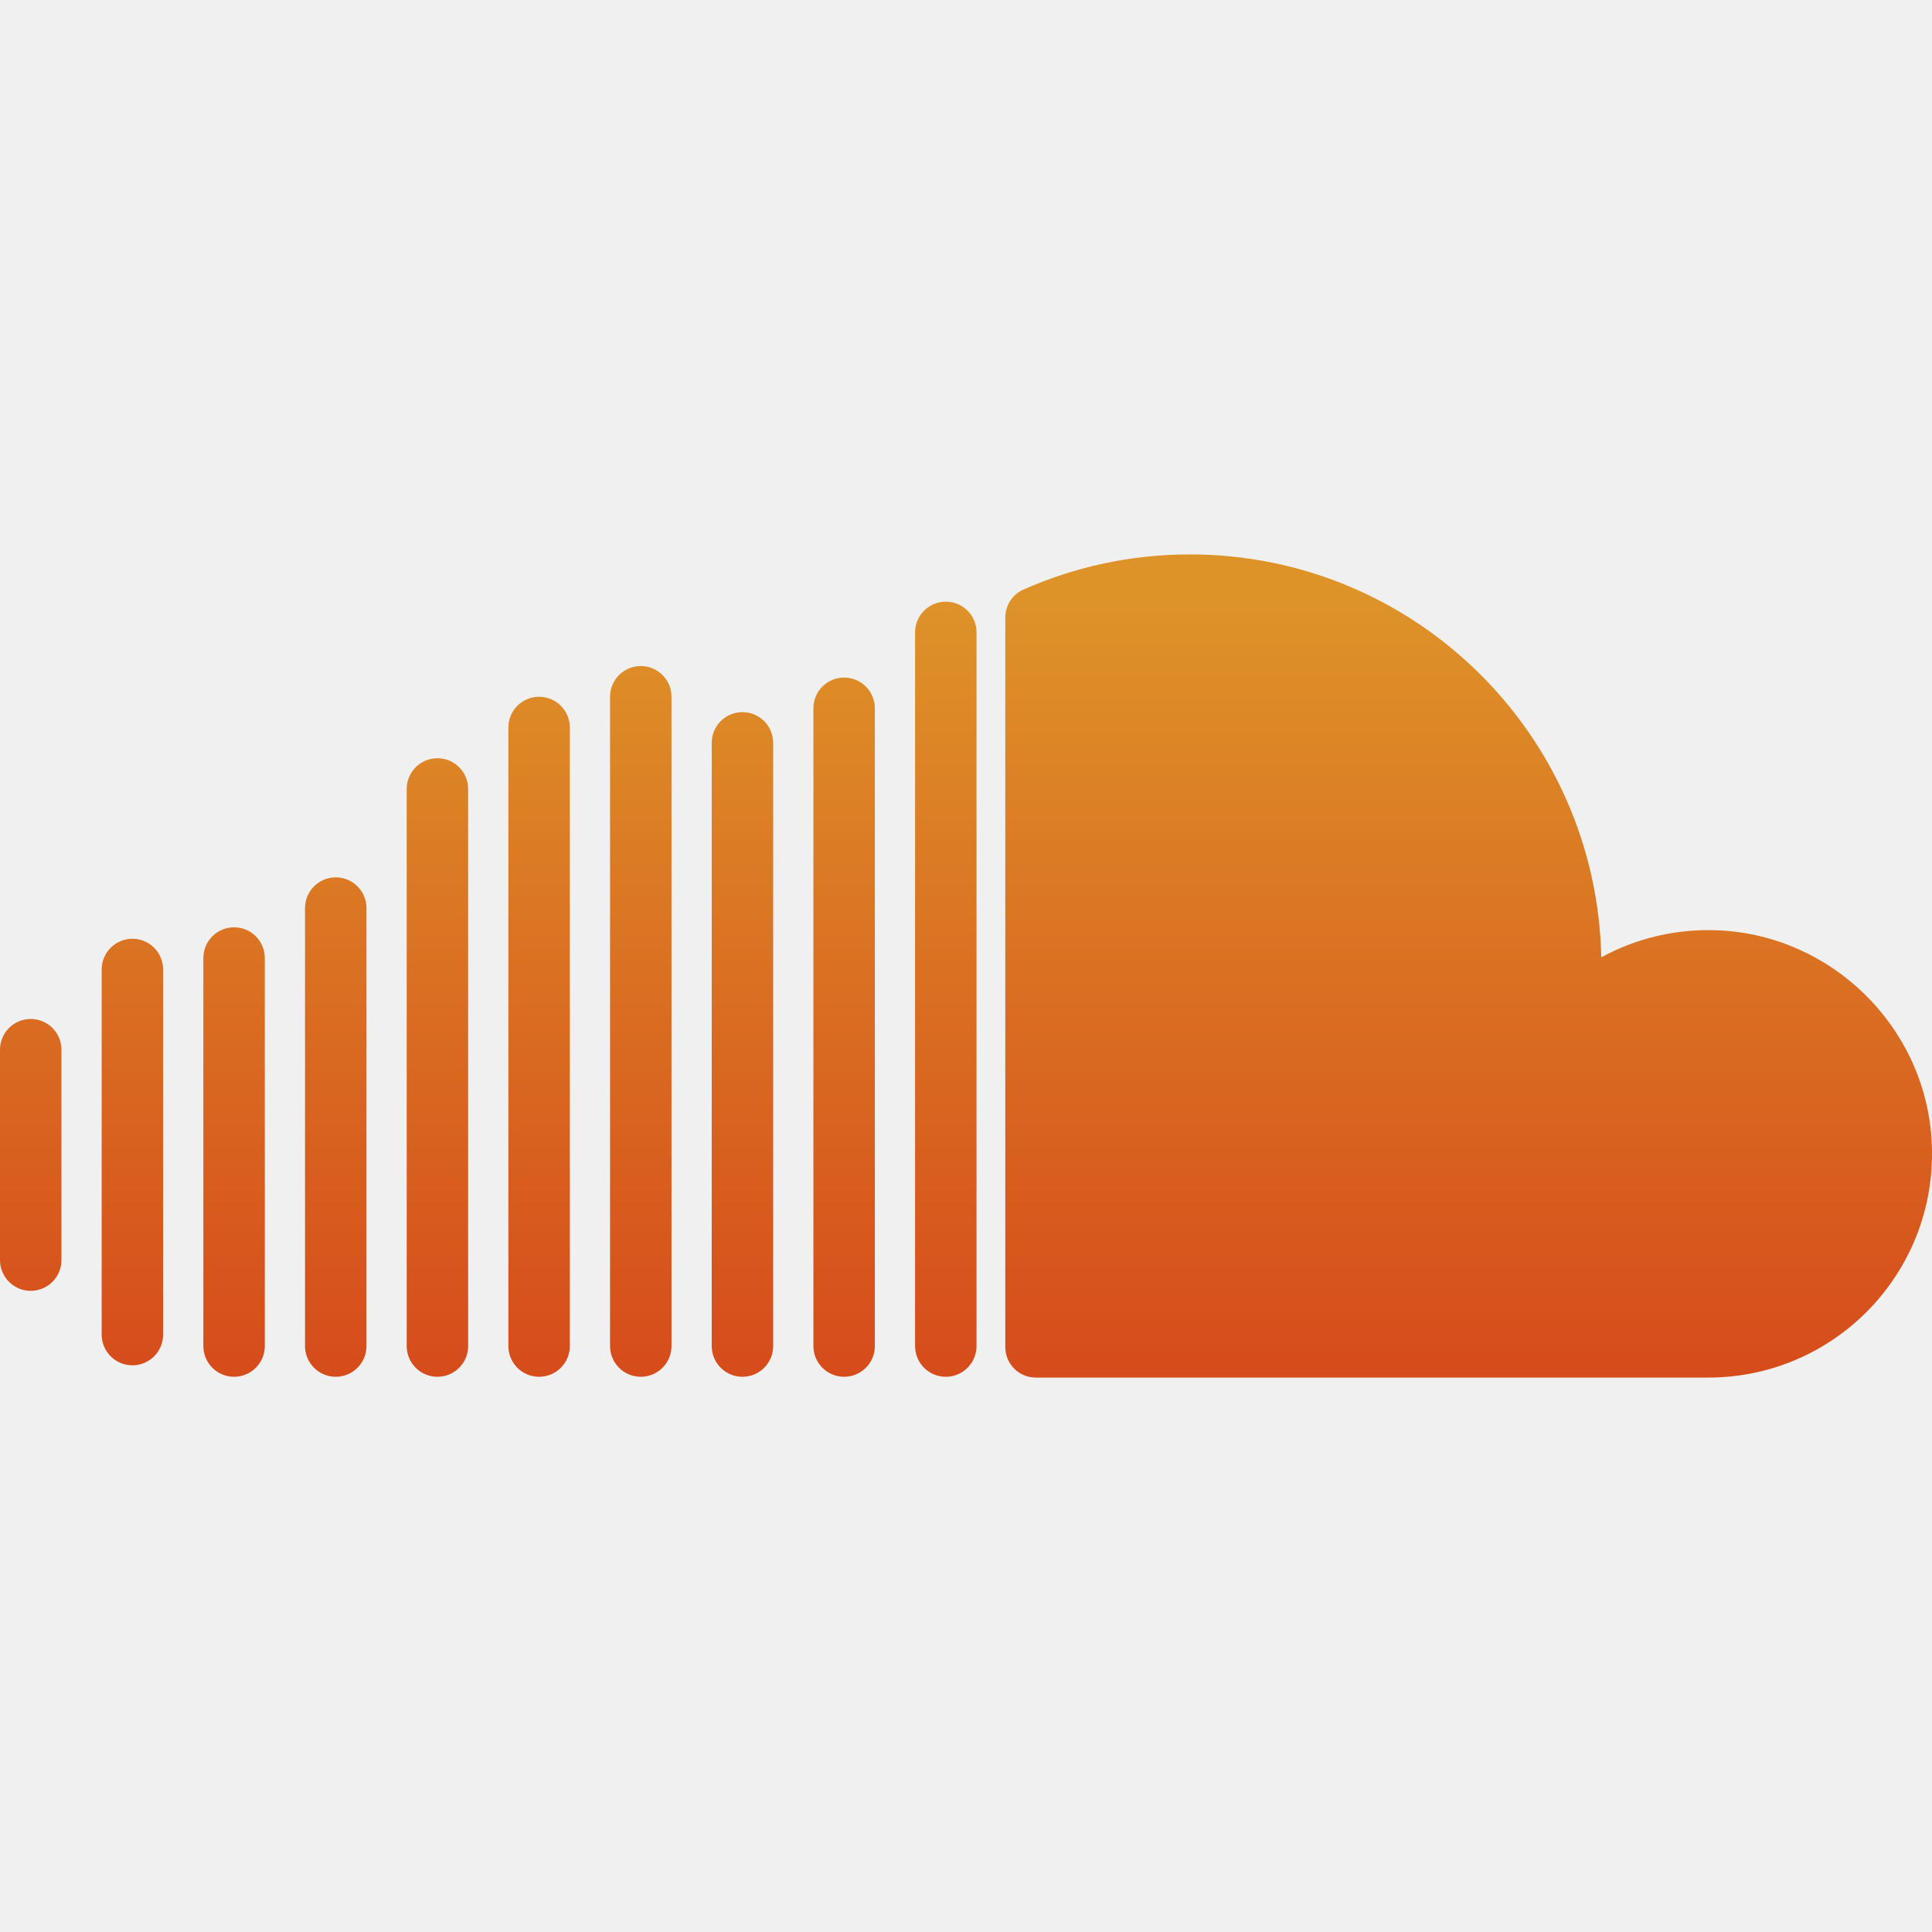
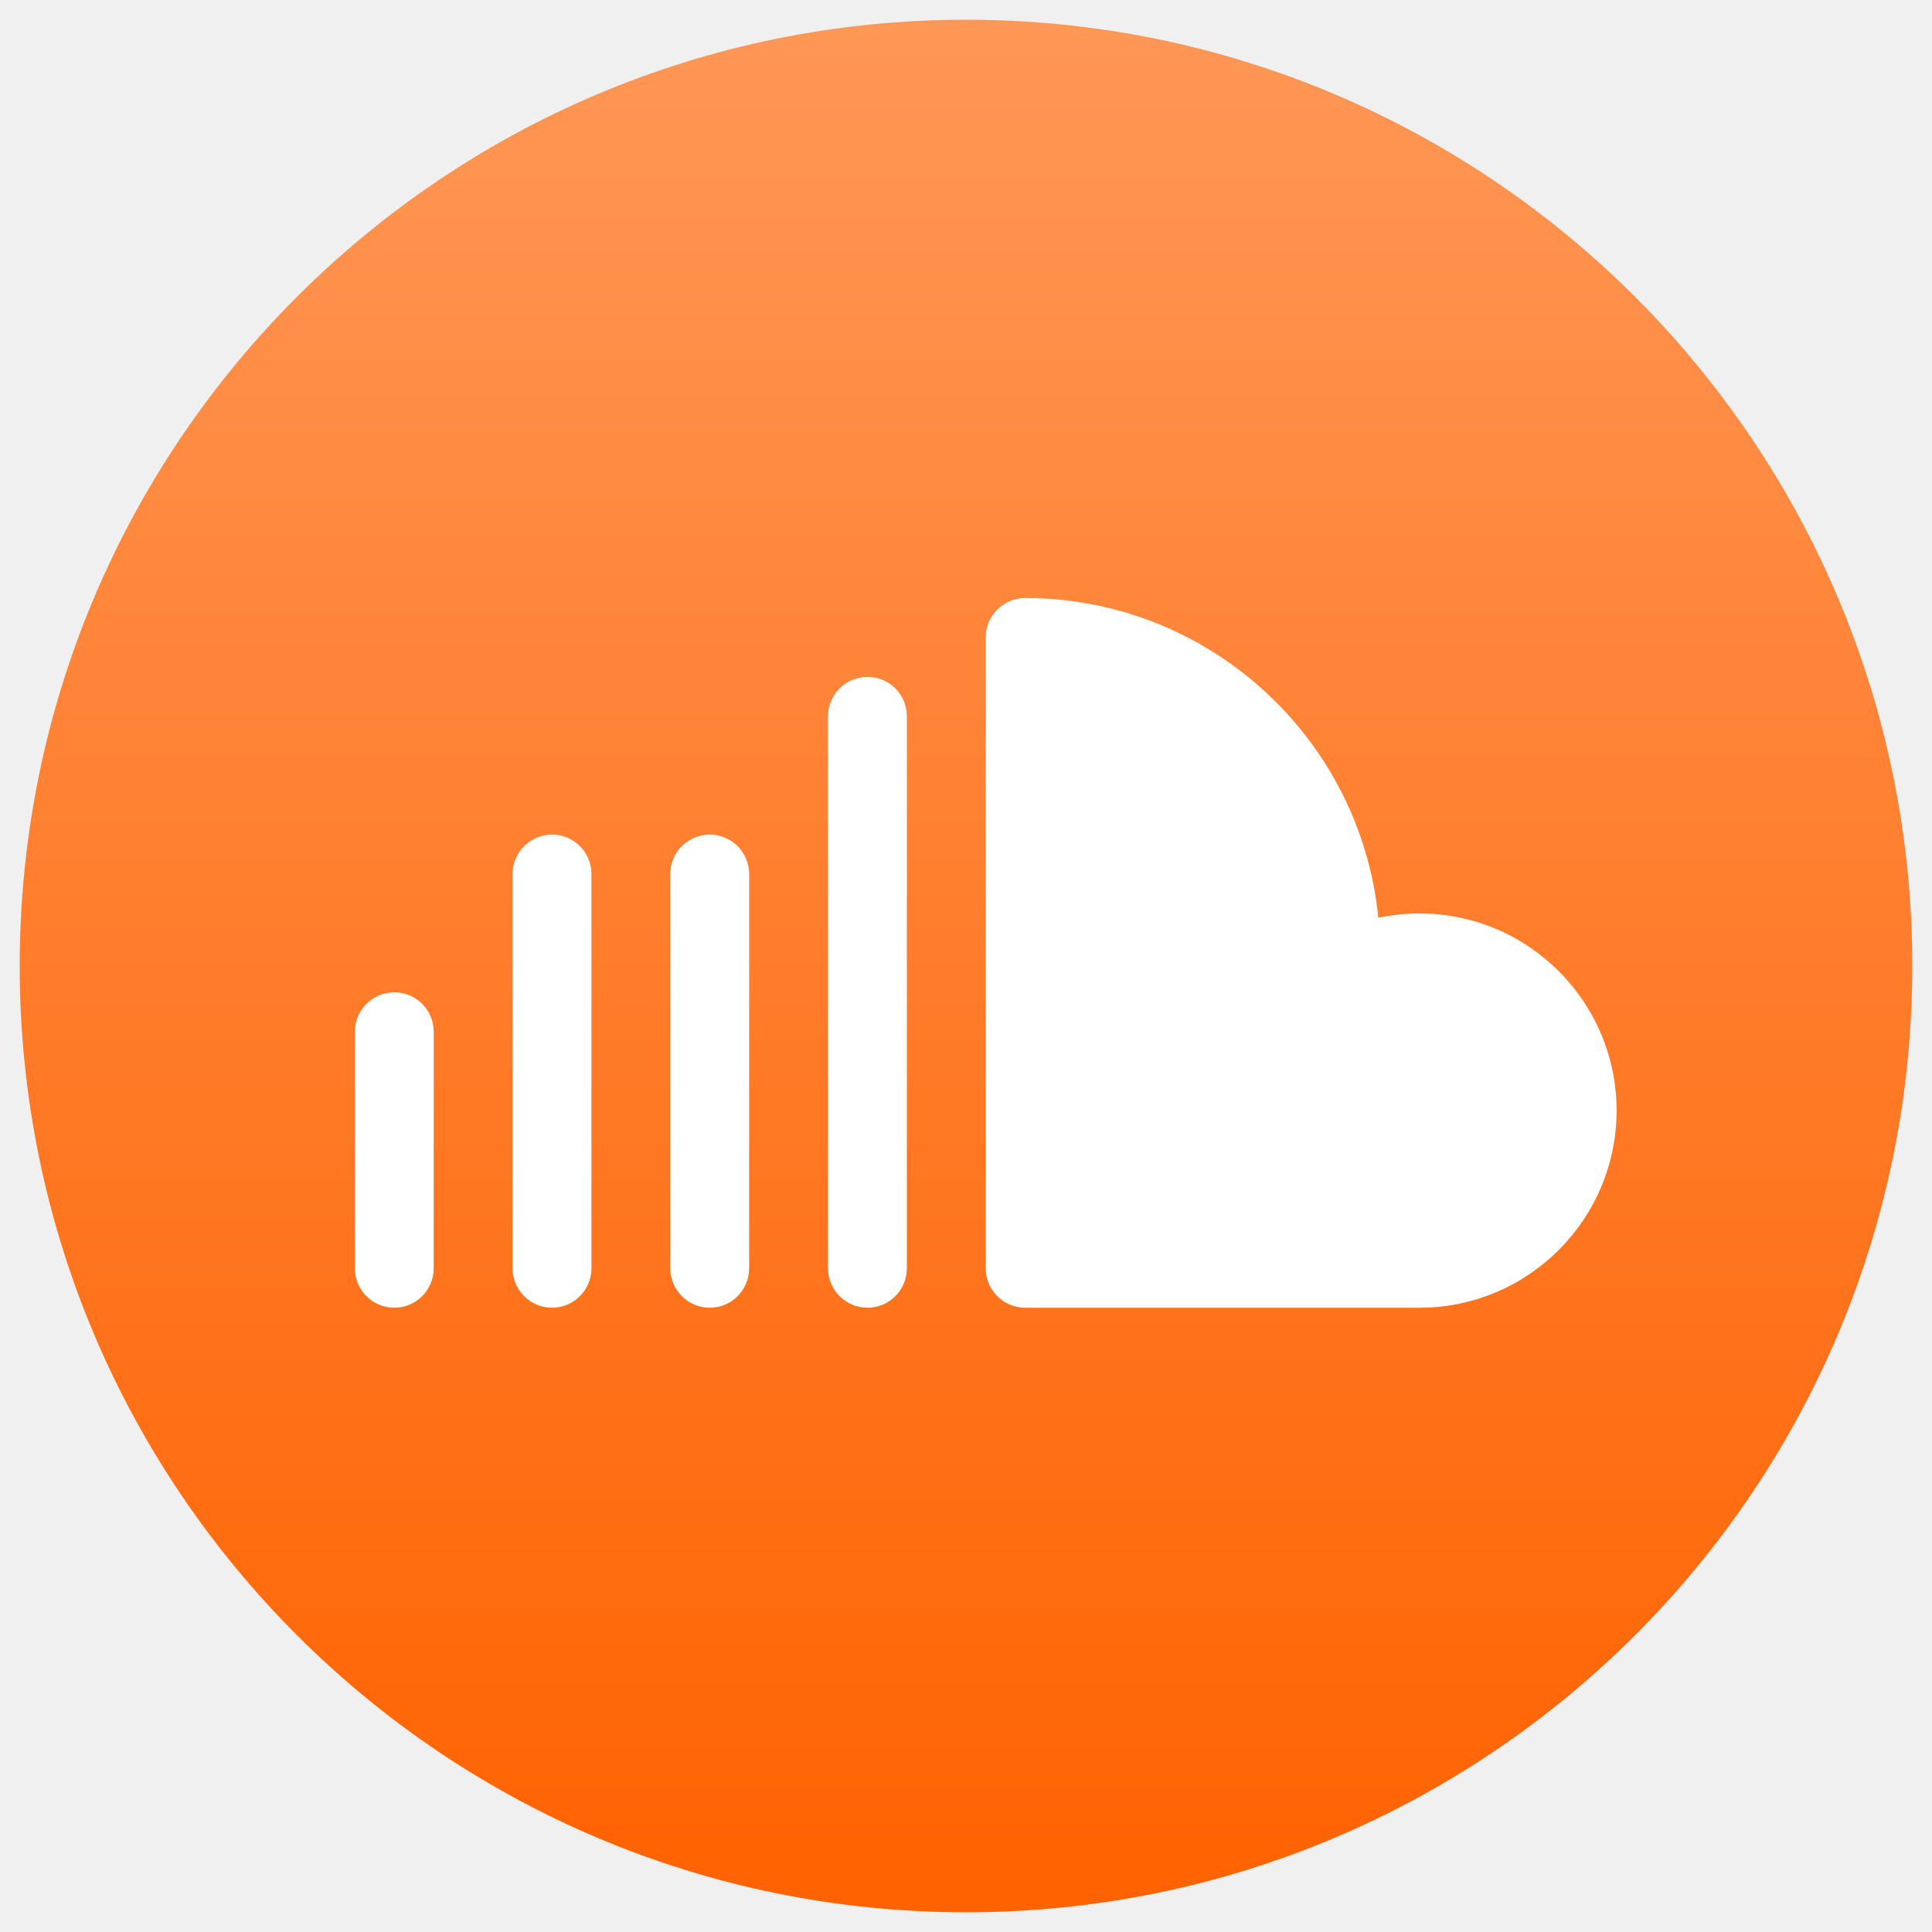
- <svg xmlns="http://www.w3.org/2000/svg" height="800px" width="800px" version="1.1" id="Layer_1" viewBox="0 0 447.727 447.727" xml:space="preserve">
-   <g>
-     <linearGradient id="SVGID_1_" gradientUnits="userSpaceOnUse" x1="340.348" y1="311.842" x2="340.348" y2="132.565" gradientTransform="matrix(1 0 0 -1 0 449.9989)">
-       <stop offset="0" style="stop-color:#DE9329" />
-       <stop offset="1" style="stop-color:#D64C1B" />
+ <svg xmlns="http://www.w3.org/2000/svg" width="49" height="49" viewBox="0 0 49 49" fill="none">
+   <path d="M24.5 48.5C37.755 48.5 48.5 37.755 48.5 24.5C48.5 11.245 37.755 0.5 24.5 0.5C11.245 0.5 0.5 11.245 0.5 24.5C0.5 37.755 11.245 48.5 24.5 48.5Z" fill="url(#paint0_linear_226_4643)" />
+   <g clip-path="url(#clip0_226_4643)">
+     <path d="M36 23.167C35.644 23.167 35.295 23.205 34.957 23.276C34.508 18.731 30.661 15.167 26 15.167C25.448 15.167 25 15.615 25 16.167V32.167C25 32.719 25.448 33.167 26 33.167H36C38.759 33.167 41 30.925 41 28.167C41 25.411 38.759 23.167 36 23.167Z" fill="white" />
+     <path d="M21 18.167V32.167C21 32.719 21.448 33.167 22 33.167C22.552 33.167 23 32.719 23 32.167V18.167C23 17.615 22.552 17.167 22 17.167C21.448 17.167 21 17.615 21 18.167Z" fill="white" />
+     <path d="M17 22.167V32.167C17 32.719 17.448 33.167 18 33.167C18.552 33.167 19 32.719 19 32.167V22.167C19 21.615 18.552 21.167 18 21.167C17.448 21.167 17 21.615 17 22.167Z" fill="white" />
+     <path d="M13 32.167C13 32.719 13.448 33.167 14 33.167C14.552 33.167 15 32.719 15 32.167V22.167C15 21.615 14.552 21.167 14 21.167C13.448 21.167 13 21.615 13 22.167V32.167Z" fill="white" />
+     <path d="M10 33.167C10.552 33.167 11 32.719 11 32.167V26.167C11 25.615 10.552 25.167 10 25.167C9.448 25.167 9 25.615 9 26.167V32.167C9 32.719 9.448 33.167 10 33.167Z" fill="white" />
+   </g>
+   <defs>
+     <linearGradient id="paint0_linear_226_4643" x1="24.5" y1="0.5" x2="24.5" y2="48.5" gradientUnits="userSpaceOnUse">
+       <stop stop-color="#FF9756" />
+       <stop offset="1" stop-color="#FF6200" />
    </linearGradient>
-     <path style="fill:url(#SVGID_1_);" d="M447.601,263.733c-1.785-25.984-23.127-46.862-49.142-48.123   c-9.942-0.482-19.306,1.84-27.373,6.24c-1.075-51.745-43.328-93.368-95.33-93.368c-13.755,0-26.82,2.923-38.627,8.168   c-2.541,1.129-4.16,3.673-4.16,6.454v169.067c0,3.906,3.167,7.073,7.073,7.073h155.837   C425.725,319.243,449.681,294.024,447.601,263.733z" />
-     <linearGradient id="SVGID_2_" gradientUnits="userSpaceOnUse" x1="219.183" y1="311.842" x2="219.183" y2="132.565" gradientTransform="matrix(1 0 0 -1 0 449.9989)">
-       <stop offset="0" style="stop-color:#DE9329" />
-       <stop offset="1" style="stop-color:#D64C1B" />
-     </linearGradient>
-     <path style="fill:url(#SVGID_2_);" d="M219.182,139.431c-3.933,0-7.12,3.188-7.12,7.12v165.387c0,3.933,3.188,7.12,7.12,7.12   c3.932,0,7.121-3.188,7.121-7.12V146.551C226.303,142.619,223.114,139.431,219.182,139.431z" />
-     <linearGradient id="SVGID_3_" gradientUnits="userSpaceOnUse" x1="195.62" y1="311.842" x2="195.62" y2="132.565" gradientTransform="matrix(1 0 0 -1 0 449.9989)">
-       <stop offset="0" style="stop-color:#DE9329" />
-       <stop offset="1" style="stop-color:#D64C1B" />
-     </linearGradient>
-     <path style="fill:url(#SVGID_3_);" d="M195.62,157.019c-3.933,0-7.12,3.188-7.12,7.12v147.799c0,3.933,3.188,7.12,7.12,7.12   s7.12-3.188,7.12-7.12V164.139C202.74,160.207,199.552,157.019,195.62,157.019z" />
-     <linearGradient id="SVGID_4_" gradientUnits="userSpaceOnUse" x1="172.057" y1="311.842" x2="172.057" y2="132.565" gradientTransform="matrix(1 0 0 -1 0 449.9989)">
-       <stop offset="0" style="stop-color:#DE9329" />
-       <stop offset="1" style="stop-color:#D64C1B" />
-     </linearGradient>
-     <path style="fill:url(#SVGID_4_);" d="M172.057,165.033c-3.933,0-7.12,3.188-7.12,7.12v139.785c0,3.933,3.188,7.12,7.12,7.12   c3.933,0,7.12-3.188,7.12-7.12V172.153C179.178,168.22,175.99,165.033,172.057,165.033z" />
-     <linearGradient id="SVGID_5_" gradientUnits="userSpaceOnUse" x1="148.495" y1="311.842" x2="148.495" y2="132.565" gradientTransform="matrix(1 0 0 -1 0 449.9989)">
-       <stop offset="0" style="stop-color:#DE9329" />
-       <stop offset="1" style="stop-color:#D64C1B" />
-     </linearGradient>
-     <path style="fill:url(#SVGID_5_);" d="M148.495,154.348c-3.933,0-7.12,3.188-7.12,7.12v150.47c0,3.933,3.188,7.12,7.12,7.12   s7.12-3.188,7.12-7.12v-150.47C155.615,157.536,152.427,154.348,148.495,154.348z" />
-     <linearGradient id="SVGID_6_" gradientUnits="userSpaceOnUse" x1="124.932" y1="311.842" x2="124.932" y2="132.565" gradientTransform="matrix(1 0 0 -1 0 449.9989)">
-       <stop offset="0" style="stop-color:#DE9329" />
-       <stop offset="1" style="stop-color:#D64C1B" />
-     </linearGradient>
-     <path style="fill:url(#SVGID_6_);" d="M124.932,161.471c-3.933,0-7.12,3.188-7.12,7.12v143.347c0,3.933,3.188,7.12,7.12,7.12   s7.12-3.188,7.12-7.12V168.591C132.052,164.659,128.865,161.471,124.932,161.471z" />
-     <linearGradient id="SVGID_7_" gradientUnits="userSpaceOnUse" x1="101.37" y1="311.842" x2="101.37" y2="132.565" gradientTransform="matrix(1 0 0 -1 0 449.9989)">
-       <stop offset="0" style="stop-color:#DE9329" />
-       <stop offset="1" style="stop-color:#D64C1B" />
-     </linearGradient>
-     <path style="fill:url(#SVGID_7_);" d="M101.37,175.718c-3.933,0-7.12,3.188-7.12,7.12v129.1c0,3.933,3.188,7.12,7.12,7.12   s7.12-3.188,7.12-7.12v-129.1C108.491,178.905,105.303,175.718,101.37,175.718z" />
-     <linearGradient id="SVGID_8_" gradientUnits="userSpaceOnUse" x1="77.808" y1="311.842" x2="77.808" y2="132.565" gradientTransform="matrix(1 0 0 -1 0 449.9989)">
-       <stop offset="0" style="stop-color:#DE9329" />
-       <stop offset="1" style="stop-color:#D64C1B" />
-     </linearGradient>
-     <path style="fill:url(#SVGID_8_);" d="M77.808,203.32c-3.933,0-7.12,3.188-7.12,7.12v101.498c0,3.933,3.188,7.12,7.12,7.12   c3.933,0,7.12-3.188,7.12-7.12V210.44C84.928,206.508,81.74,203.32,77.808,203.32z" />
-     <linearGradient id="SVGID_9_" gradientUnits="userSpaceOnUse" x1="54.245" y1="311.842" x2="54.245" y2="132.565" gradientTransform="matrix(1 0 0 -1 0 449.9989)">
-       <stop offset="0" style="stop-color:#DE9329" />
-       <stop offset="1" style="stop-color:#D64C1B" />
-     </linearGradient>
-     <path style="fill:url(#SVGID_9_);" d="M54.245,214.895c-3.933,0-7.12,3.188-7.12,7.12v89.923c0,3.933,3.188,7.12,7.12,7.12   s7.12-3.188,7.12-7.12v-89.923C61.365,218.083,58.178,214.895,54.245,214.895z" />
-     <linearGradient id="SVGID_10_" gradientUnits="userSpaceOnUse" x1="30.683" y1="311.842" x2="30.683" y2="132.565" gradientTransform="matrix(1 0 0 -1 0 449.9989)">
-       <stop offset="0" style="stop-color:#DE9329" />
-       <stop offset="1" style="stop-color:#D64C1B" />
-     </linearGradient>
-     <path style="fill:url(#SVGID_10_);" d="M30.683,217.551c-3.933,0-7.12,3.188-7.12,7.12v84.611c0,3.933,3.188,7.12,7.12,7.12   s7.12-3.188,7.12-7.12v-84.611C37.803,220.739,34.615,217.551,30.683,217.551z" />
-     <linearGradient id="SVGID_11_" gradientUnits="userSpaceOnUse" x1="7.12" y1="311.842" x2="7.12" y2="132.565" gradientTransform="matrix(1 0 0 -1 0 449.9989)">
-       <stop offset="0" style="stop-color:#DE9329" />
-       <stop offset="1" style="stop-color:#D64C1B" />
-     </linearGradient>
-     <path style="fill:url(#SVGID_11_);" d="M7.12,236.143c-3.933,0-7.12,3.188-7.12,7.12v48.756c0,3.933,3.188,7.12,7.12,7.12   s7.12-3.188,7.12-7.12v-48.756C14.24,239.33,11.053,236.143,7.12,236.143z" />
-   </g>
+     <clipPath id="clip0_226_4643">
+       <rect width="32" height="32" fill="white" transform="translate(9 8.5)" />
+     </clipPath>
+   </defs>
</svg>
